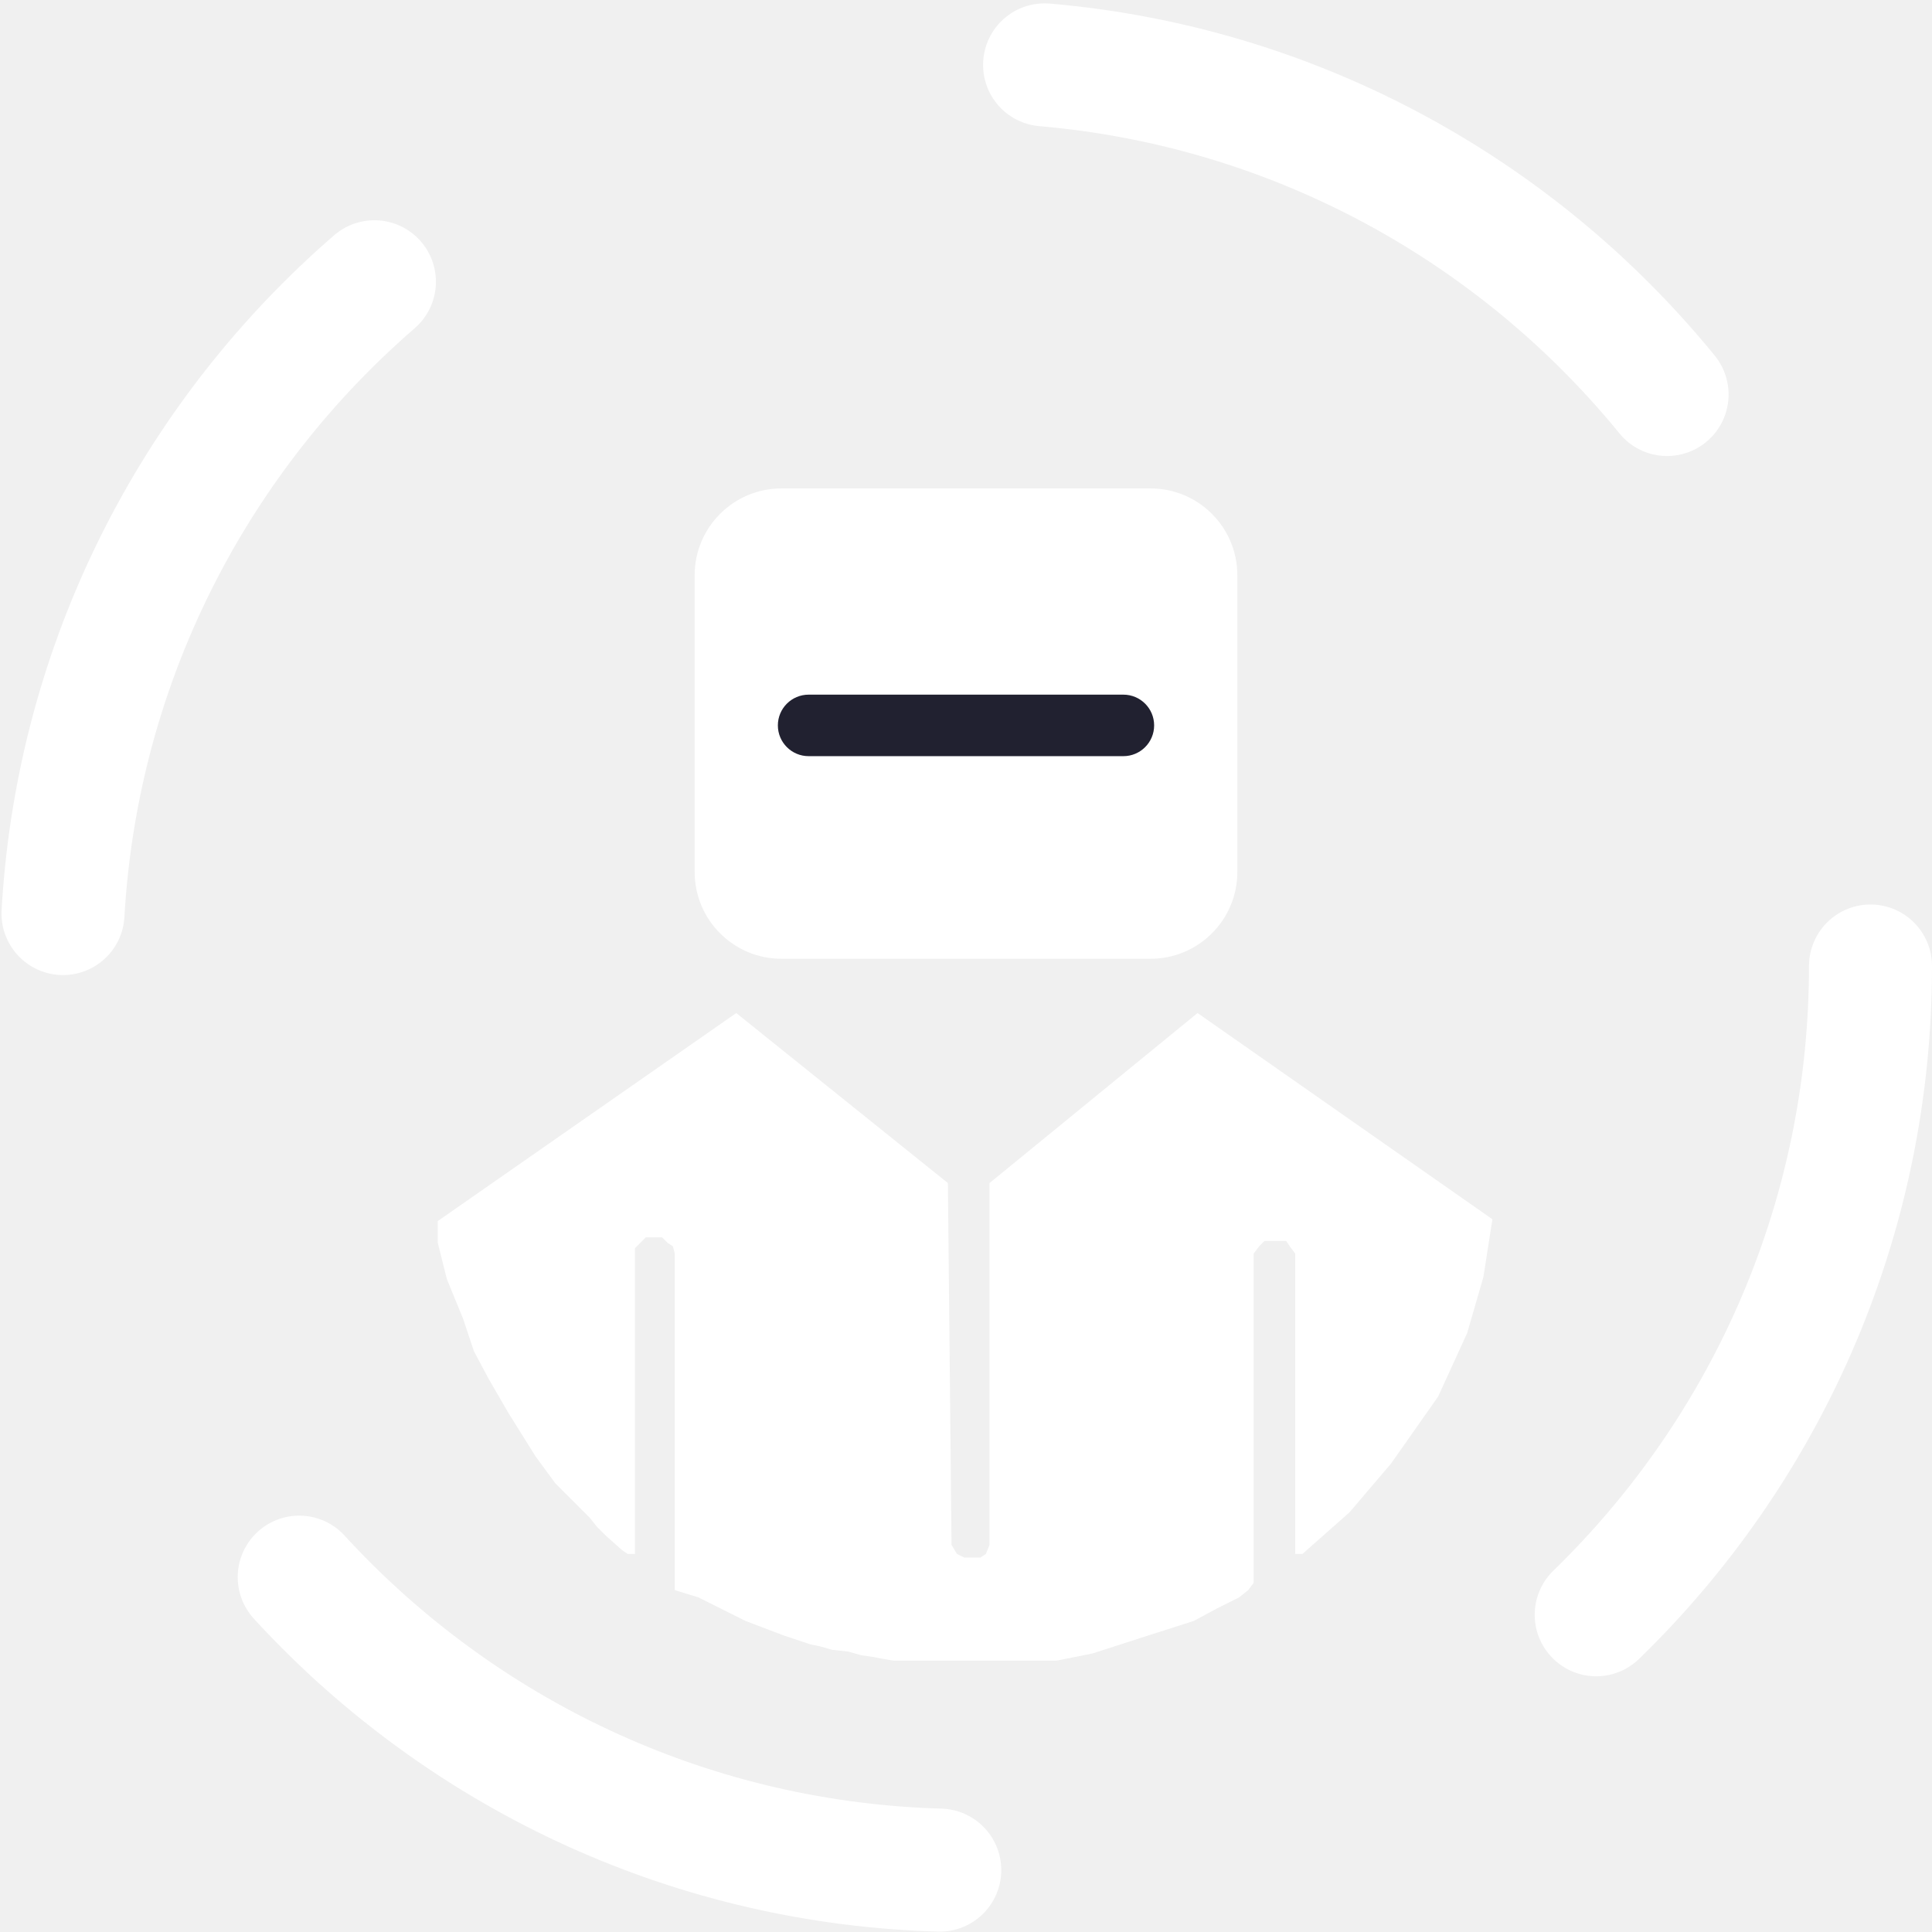
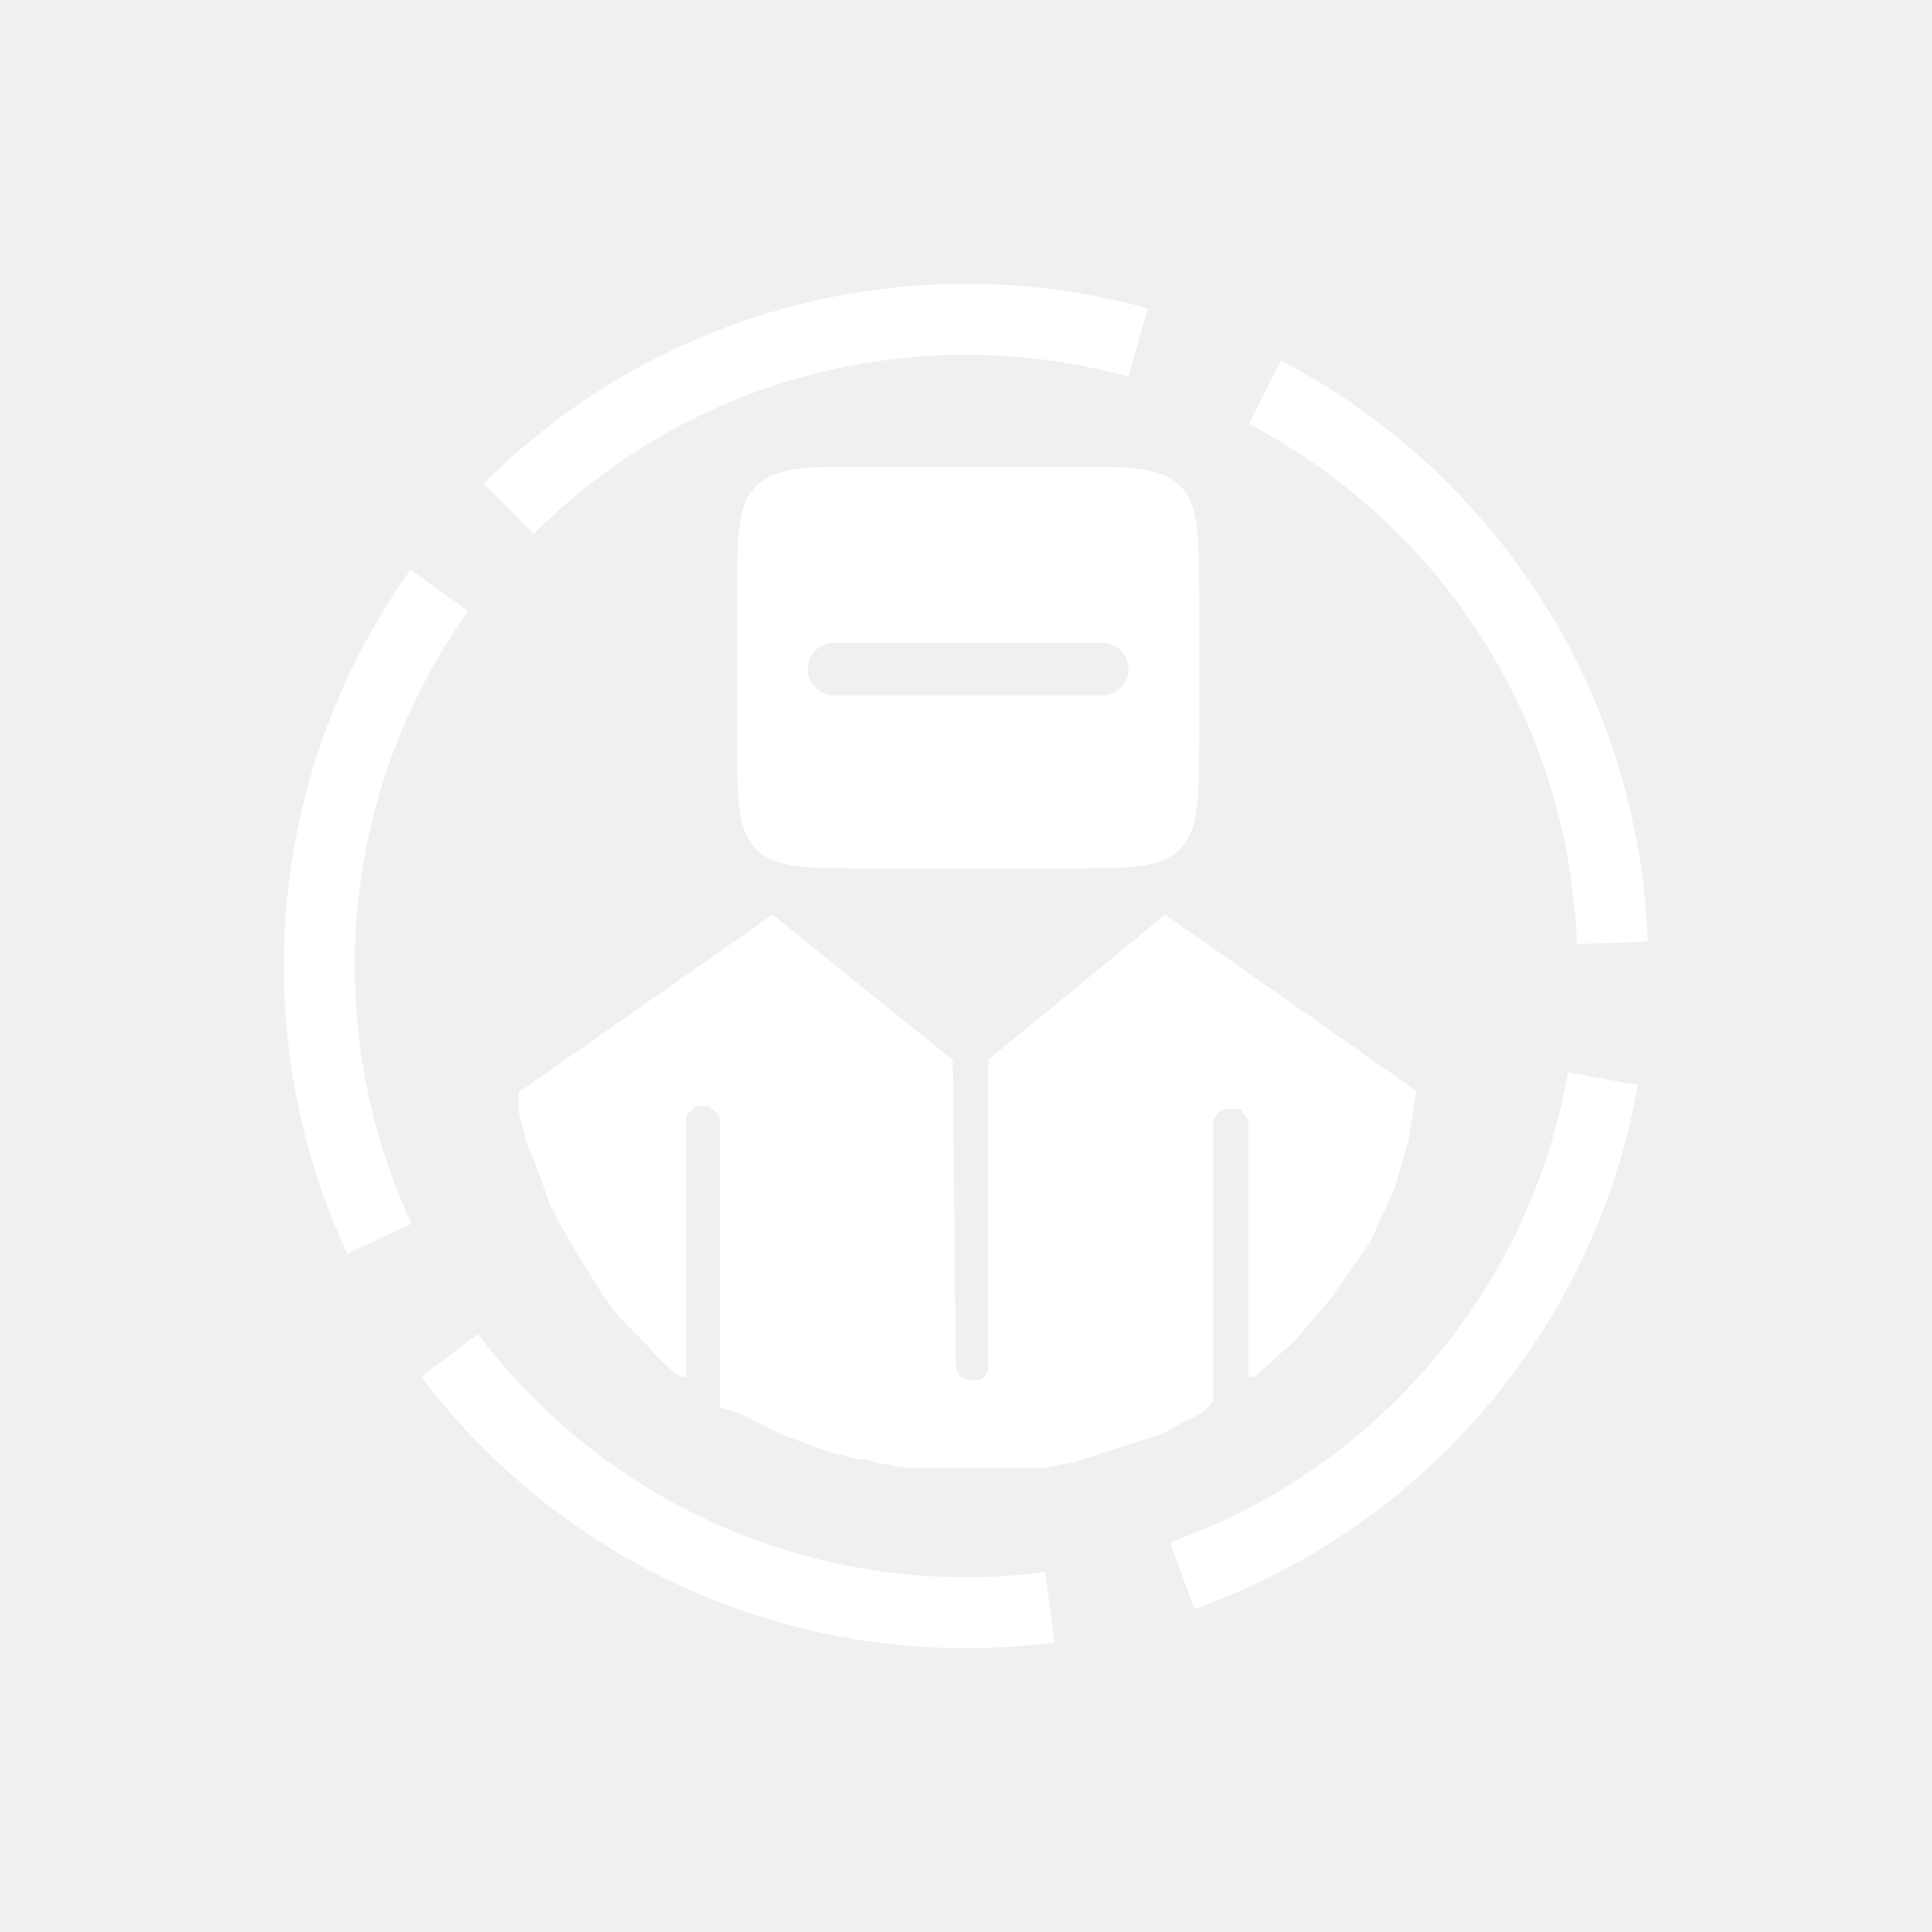
- <svg xmlns="http://www.w3.org/2000/svg" width="534" height="534" viewBox="0 0 534 534" fill="none">
-   <circle cx="267" cy="267" r="250" stroke="white" stroke-width="34" stroke-linecap="round" stroke-linejoin="round" stroke-dasharray="200 200" />
-   <rect x="192" y="135" width="150" height="130" rx="24" fill="white" />
-   <rect x="215" y="192" width="104" height="17" rx="8.5" fill="#212130" />
-   <path d="M203.5 280L121 337.5V343.5L123.5 353.5L128 364.5L131 373.5L135 381L140.5 390.5L148 402.5L153.5 410L163 419.5L165 422L167.5 424.5L172 428.5L173.5 429.5H175.5V347V345L177 343.5L178.5 342H181H183L184.5 343.5L186 344.5L186.5 346.5V439.5L193 441.5L206 448L216.5 452L224 454.5L226.5 455L230 456L234.5 456.5L238 457.5L241.5 458L244 458.5L247 459H269.5H286H292L302 457L317.5 452L330 448L336.5 444.5L342.5 441.5L345 439.5L346.5 437.5V435V346.5L348 344.5L349.5 343H353H355.5L356.5 344.5L358 346.5V429.5H360L373 418L384.5 404.5L397.5 386L405.5 368.5L410 353L412.5 337L331 280L273.5 327V427L272.5 429.5L271 430.5H268.5H266.5L264.5 429.5L263 427L262 327L203.5 280Z" fill="white" />
+ <svg xmlns="http://www.w3.org/2000/svg" width="708" height="708" viewBox="0 0 708 708" fill="none">
+   <path d="M391.431 171C414.058 171 425.372 171 432.401 178.029C439.431 185.059 439.431 196.373 439.431 219V270.207C439.431 292.834 439.431 304.148 432.401 311.178C425.372 318.207 414.058 318.207 391.431 318.207H318.134C295.506 318.207 284.193 318.207 277.163 311.178C270.134 304.148 270.134 292.834 270.134 270.207V219C270.134 196.373 270.134 185.059 277.163 178.029C284.193 171 295.506 171 318.134 171H391.431ZM305.605 235.561C300.298 235.561 295.996 239.863 295.996 245.17C295.996 250.477 300.299 254.779 305.605 254.779H403.959C409.266 254.779 413.568 250.477 413.568 245.17C413.568 239.863 409.266 235.561 403.959 235.561H305.605Z" fill="white" />
+   <path d="M283.113 335.192L190 400.303V407.097L192.822 418.421L197.901 430.877L201.286 441.068L205.801 449.561L212.009 460.318L220.473 473.906L226.681 482.399L237.403 493.157L239.66 495.987L242.482 498.818L247.561 503.348L249.254 504.48H251.511V411.06V408.796L253.204 407.097L254.897 405.399H257.719H259.976L261.669 407.097L263.362 408.23L263.926 410.494V515.804L271.262 518.068L285.935 525.429L297.786 529.958L306.25 532.789L309.072 533.355L313.022 534.488L318.101 535.054L322.051 536.186L326.002 536.752L328.823 537.319L332.209 537.885H357.604H376.226H382.998L394.285 535.62L411.779 529.958L425.887 525.429L433.223 521.466L439.995 518.068L442.816 515.804L444.509 513.539V510.708V410.494L446.202 408.23L447.895 406.531H451.846H454.667L455.796 408.23L457.489 410.494V504.48H459.746L474.419 491.458L487.398 476.171L502.07 455.222L511.099 435.406L516.178 417.855L519 399.737L427.015 335.192L362.118 388.413V501.649L360.99 504.48L359.297 505.613H356.475H354.218L351.961 504.48L350.268 501.649L349.139 388.413L283.113 335.192Z" fill="white" />
+   <rect x="18.831" y="354" width="474" height="474" rx="237" transform="rotate(-45 18.8313 354)" stroke="white" stroke-width="26" stroke-dasharray="250 50" />
</svg>
